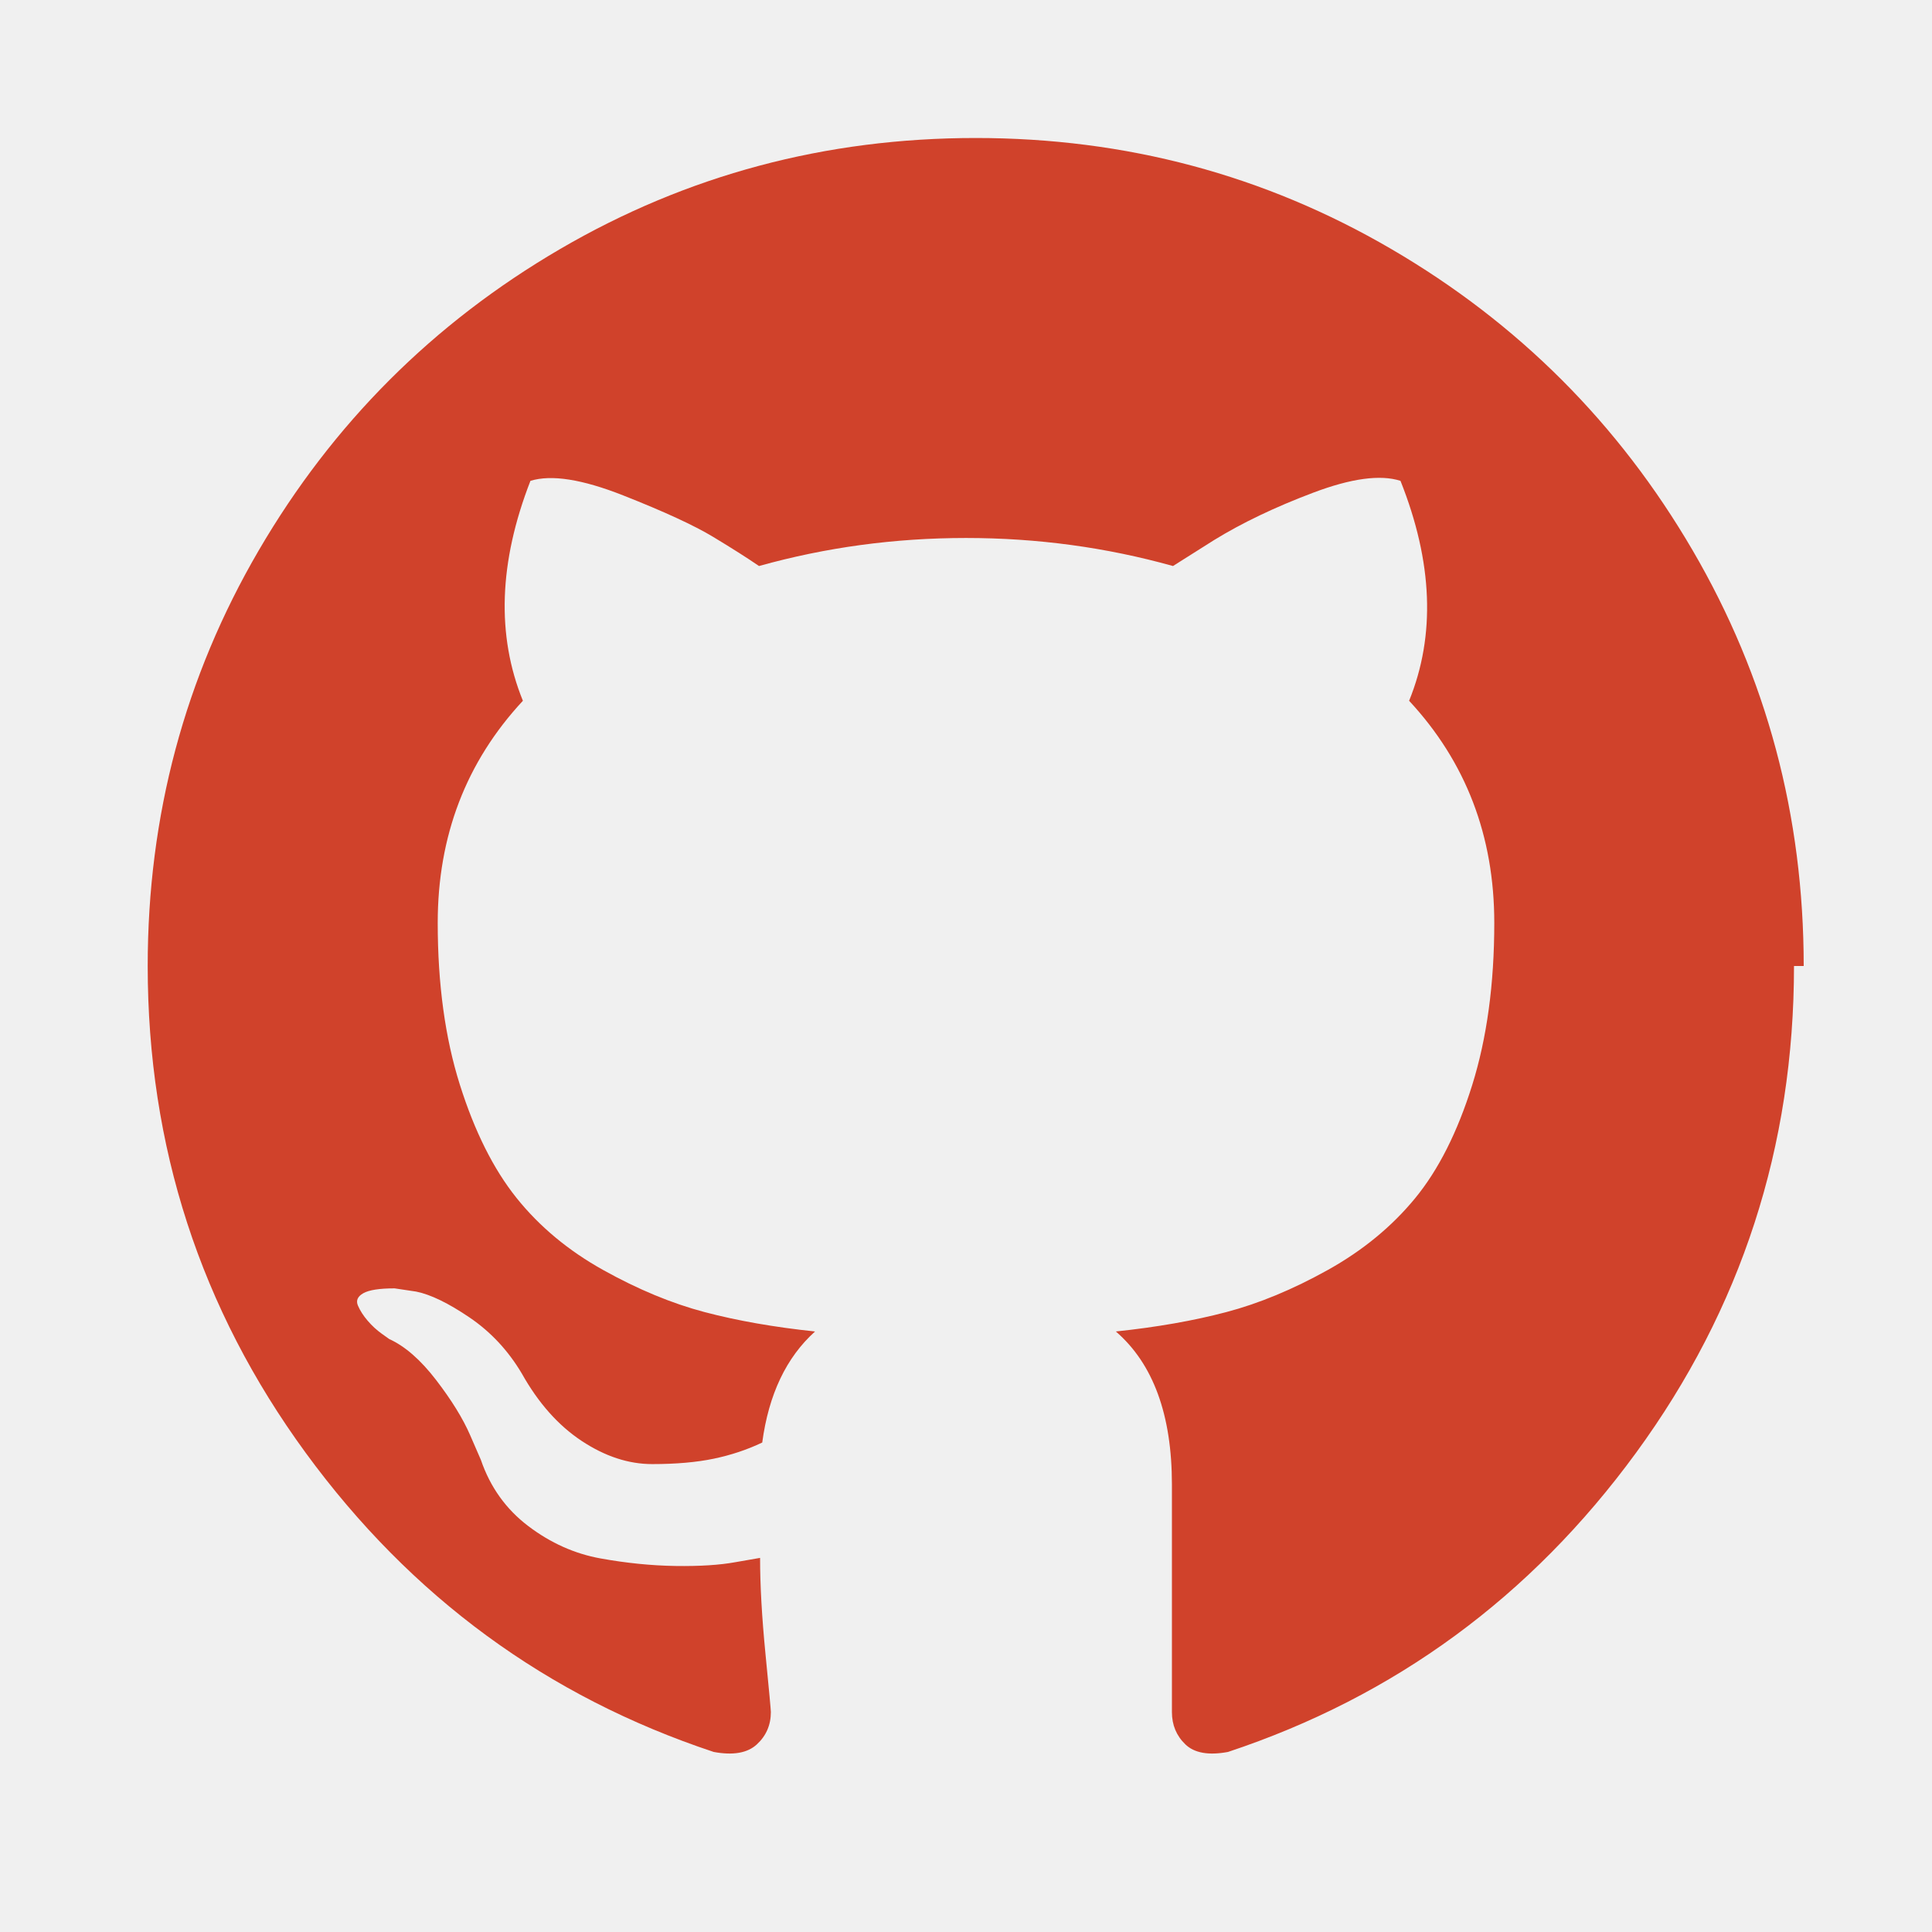
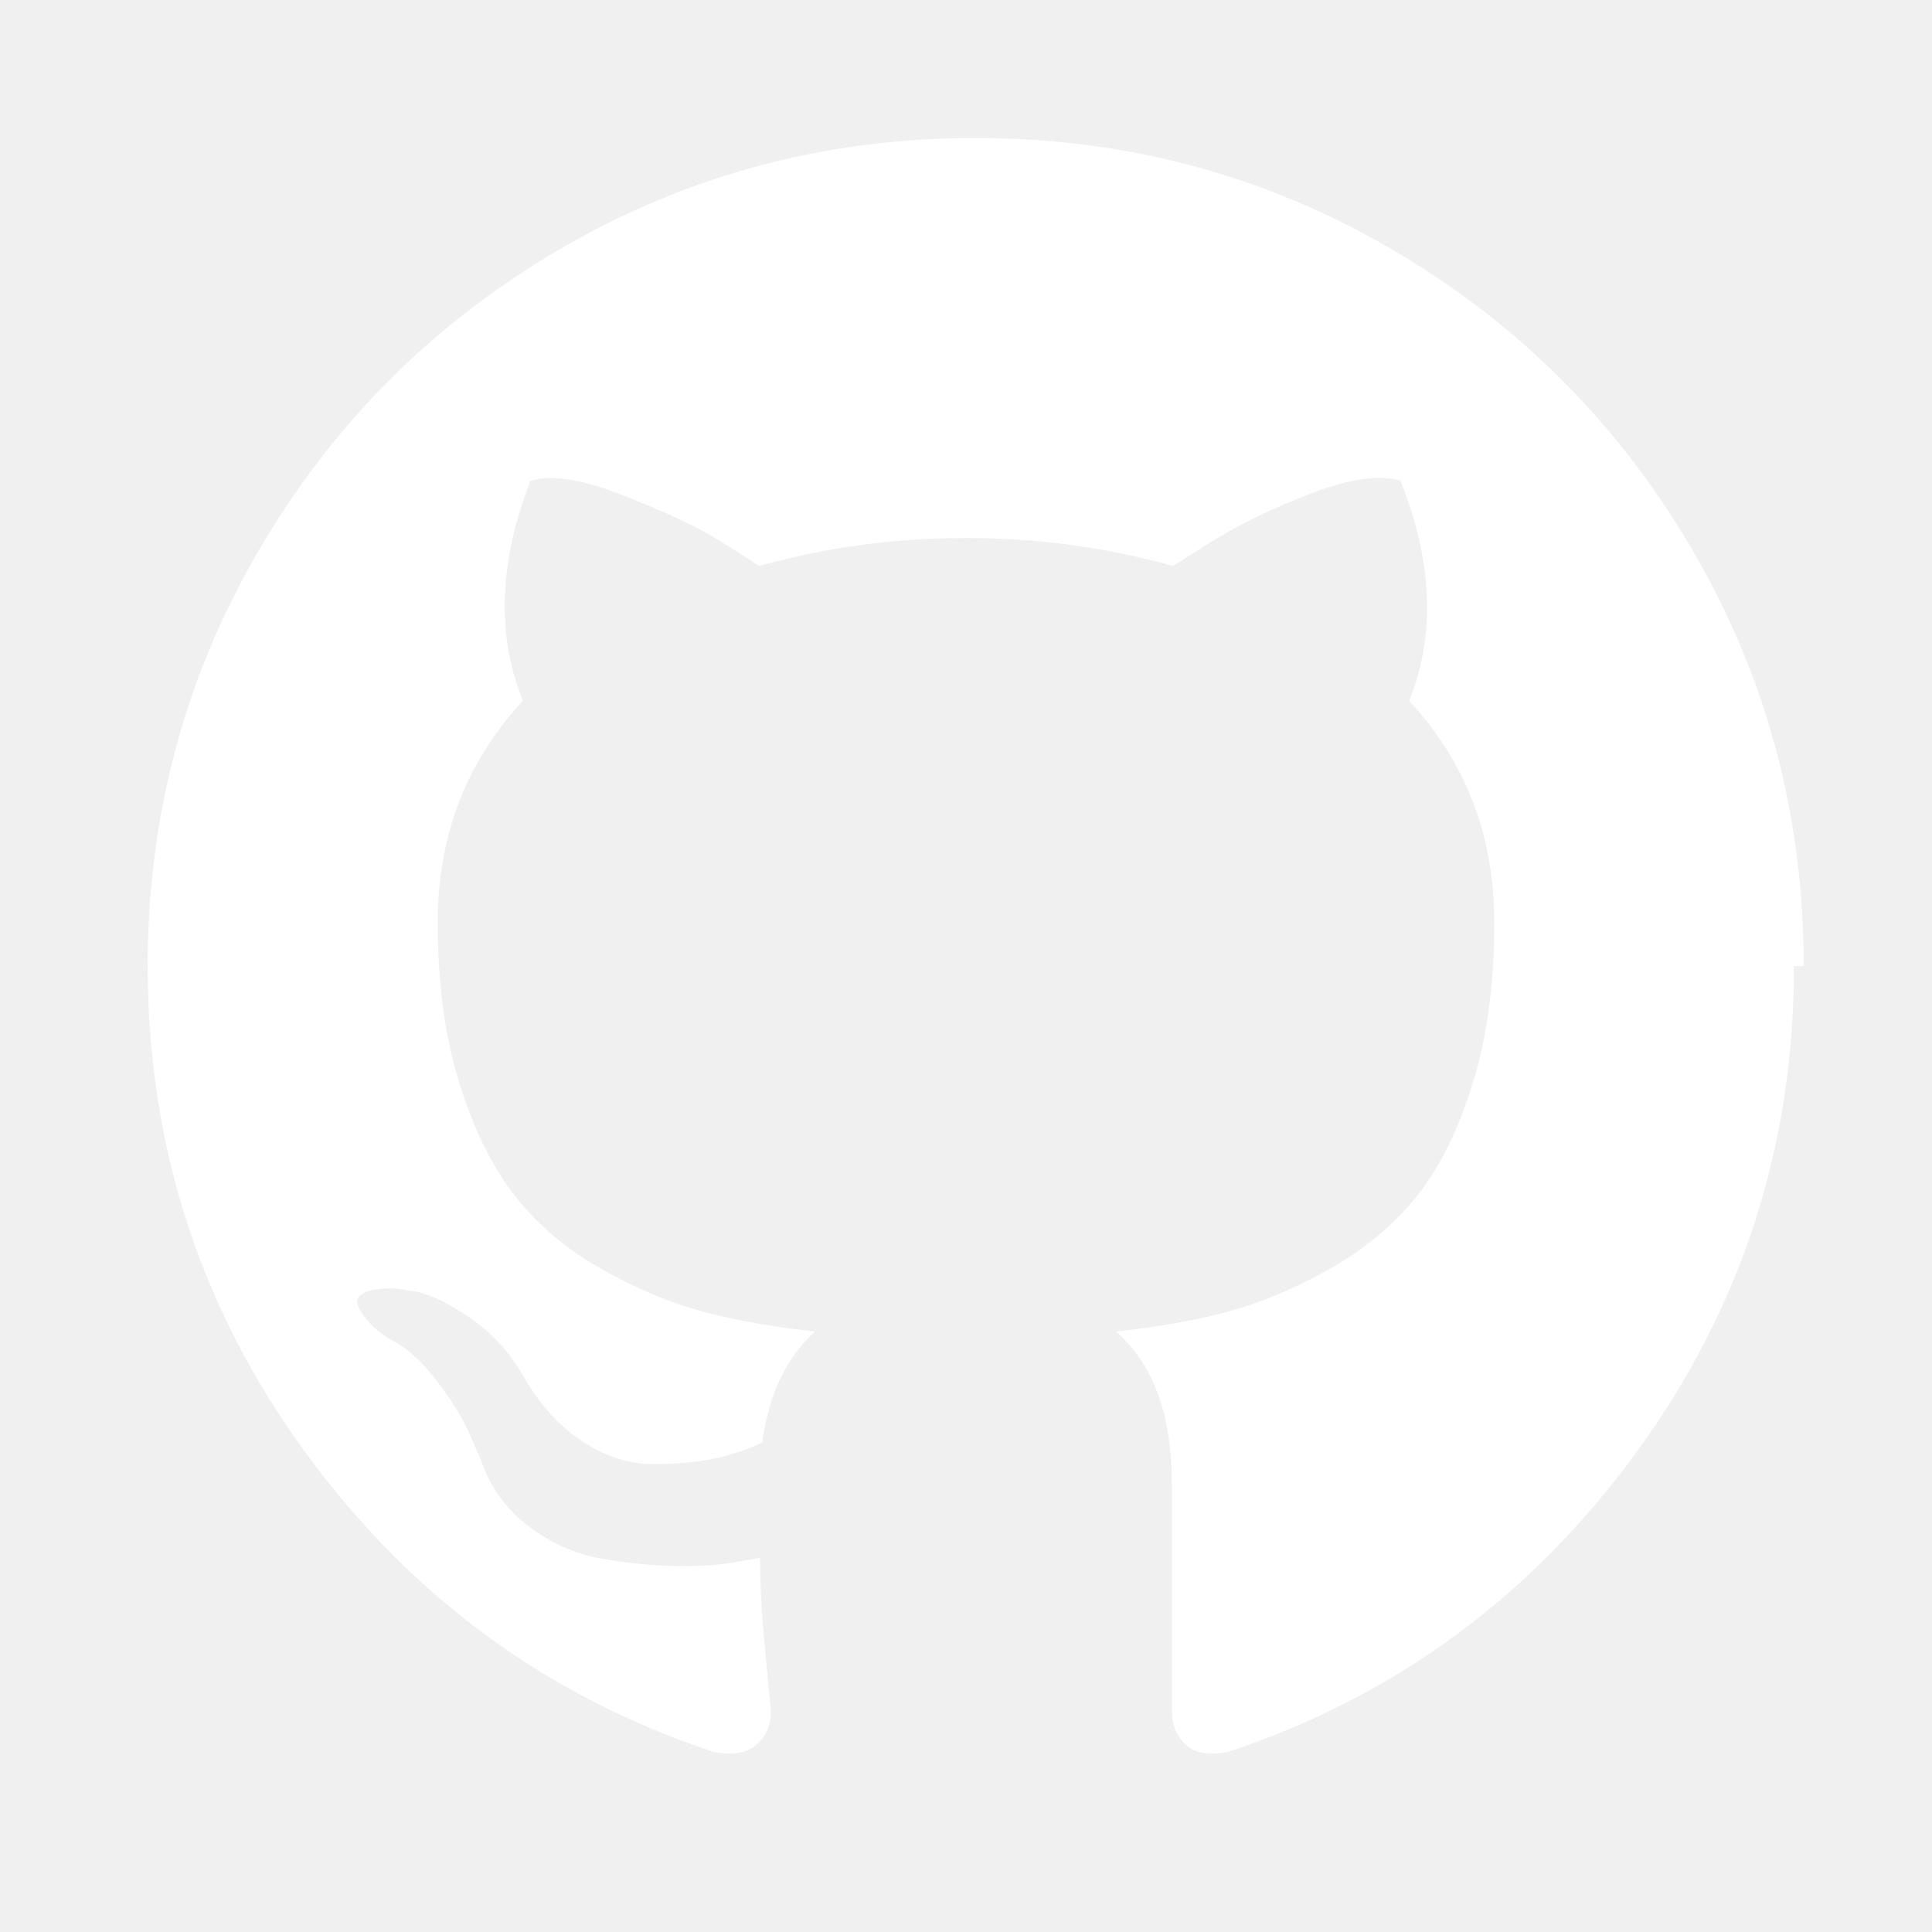
<svg xmlns="http://www.w3.org/2000/svg" t="1495028304766" class="icon" style="" viewBox="0 0 1024 1024" version="1.1" p-id="2393" width="200" height="200">
  <defs>
    <style type="text/css" />
  </defs>
-   <path d="M950.857 512q0 143.429-83.714 258t-216.286 158.571q-15.429 2.857-22.571-4t-7.143-17.143l0-120.571q0-55.429-29.714-81.143 32.571-3.429 58.571-10.286t53.714-22.286 46.286-38 30.286-60 11.714-86q0-69.143-45.143-117.714 21.143-52-4.571-116.571-16-5.143-46.286 6.286t-52.571 25.143l-21.714 13.714q-53.143-14.857-109.714-14.857t-109.714 14.857q-9.143-6.286-24.286-15.429t-47.714-22-49.143-7.714q-25.143 64.571-4 116.571-45.143 48.571-45.143 117.714 0 48.571 11.714 85.714t30 60 46 38.286 53.714 22.286 58.571 10.286q-22.857 20.571-28 58.857-12 5.714-25.714 8.571t-32.571 2.857-37.429-12.286-31.714-35.714q-10.857-18.286-27.714-29.714t-28.286-13.714l-11.429-1.714q-12 0-16.571 2.571t-2.857 6.571 5.143 8 7.429 6.857l4 2.857q12.571 5.714 24.857 21.714t18 29.143l5.714 13.143q7.429 21.714 25.143 35.143t38.286 17.143 39.714 4 31.714-2l13.143-2.286q0 21.714 2.857 50.857t2.857 30.857q0 10.286-7.429 17.143t-22.857 4q-132.571-44-216.286-158.571t-83.714-258q0-119.429 58.857-220.286t159.714-159.714 220.286-58.857 220.286 58.857 159.714 159.714 58.857 220.286z" p-id="2394" fill="#d0422b" />
+   <path d="M950.857 512q0 143.429-83.714 258t-216.286 158.571q-15.429 2.857-22.571-4t-7.143-17.143l0-120.571q0-55.429-29.714-81.143 32.571-3.429 58.571-10.286t53.714-22.286 46.286-38 30.286-60 11.714-86q0-69.143-45.143-117.714 21.143-52-4.571-116.571-16-5.143-46.286 6.286t-52.571 25.143l-21.714 13.714q-53.143-14.857-109.714-14.857t-109.714 14.857q-9.143-6.286-24.286-15.429t-47.714-22-49.143-7.714q-25.143 64.571-4 116.571-45.143 48.571-45.143 117.714 0 48.571 11.714 85.714t30 60 46 38.286 53.714 22.286 58.571 10.286q-22.857 20.571-28 58.857-12 5.714-25.714 8.571t-32.571 2.857-37.429-12.286-31.714-35.714q-10.857-18.286-27.714-29.714t-28.286-13.714l-11.429-1.714q-12 0-16.571 2.571t-2.857 6.571 5.143 8 7.429 6.857l4 2.857q12.571 5.714 24.857 21.714t18 29.143l5.714 13.143q7.429 21.714 25.143 35.143t38.286 17.143 39.714 4 31.714-2l13.143-2.286q0 21.714 2.857 50.857t2.857 30.857q0 10.286-7.429 17.143t-22.857 4q-132.571-44-216.286-158.571t-83.714-258q0-119.429 58.857-220.286t159.714-159.714 220.286-58.857 220.286 58.857 159.714 159.714 58.857 220.286z" p-id="2394" fill="#ffffff" />
</svg>
